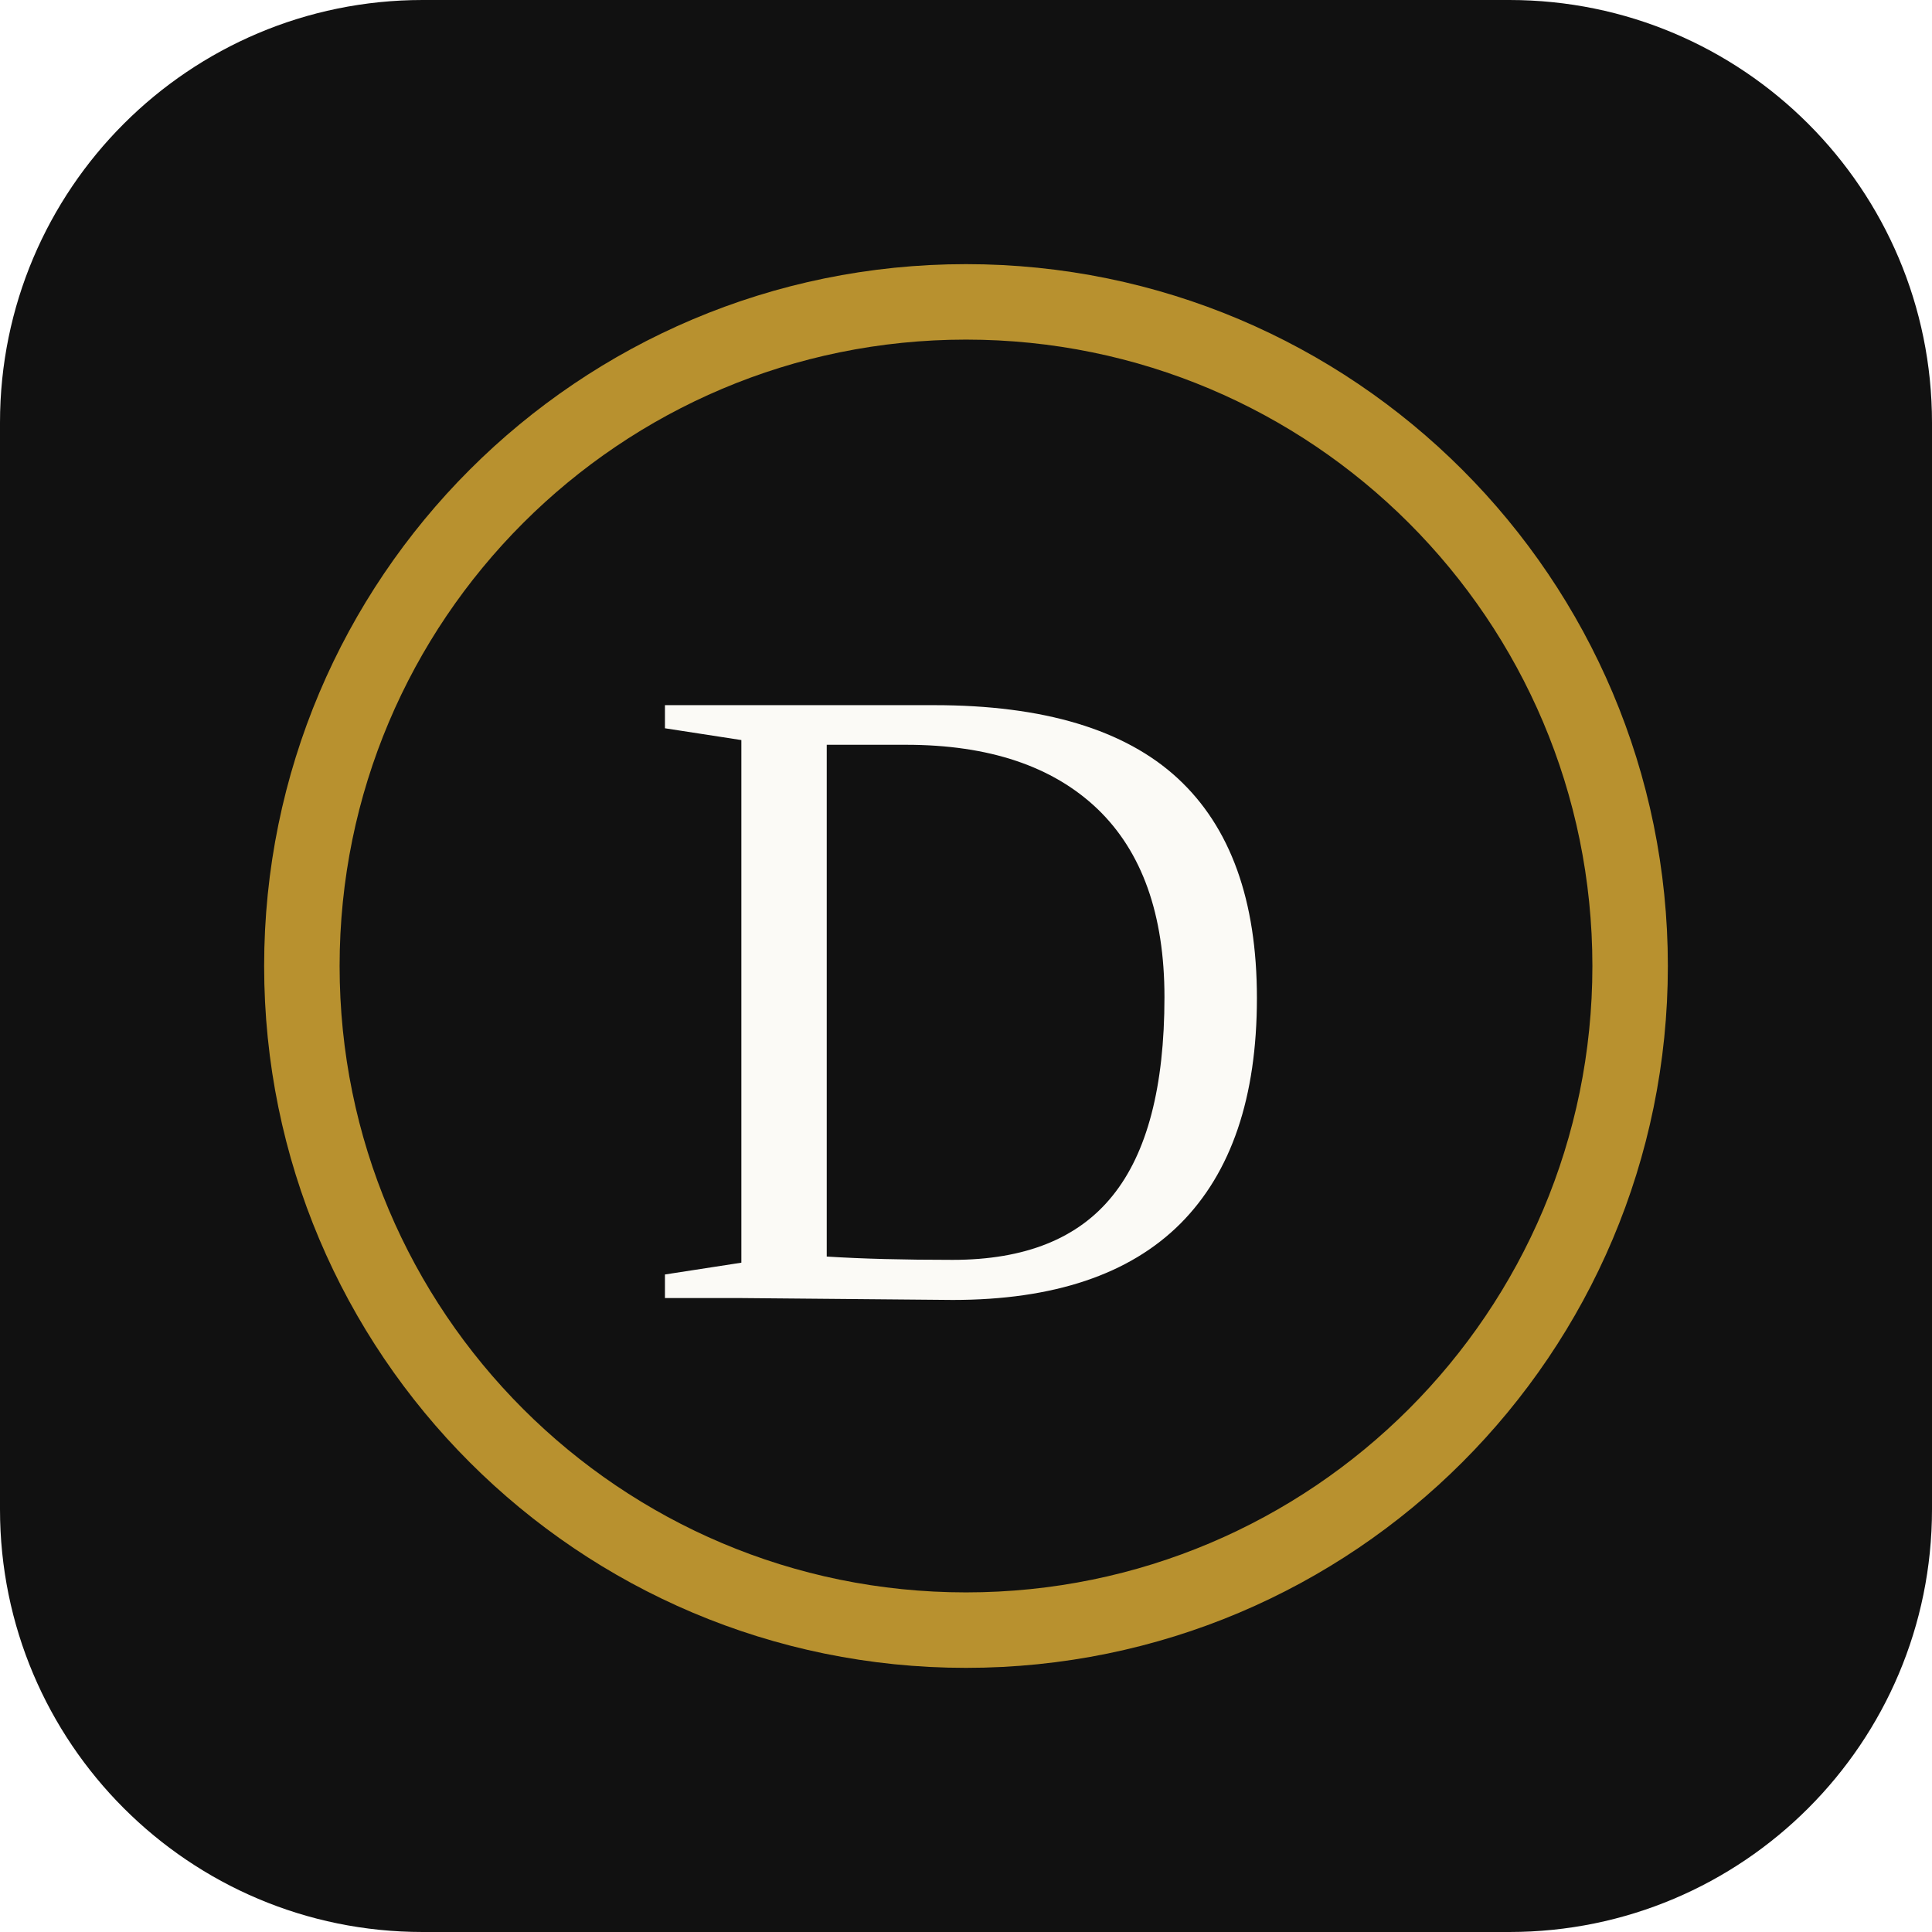
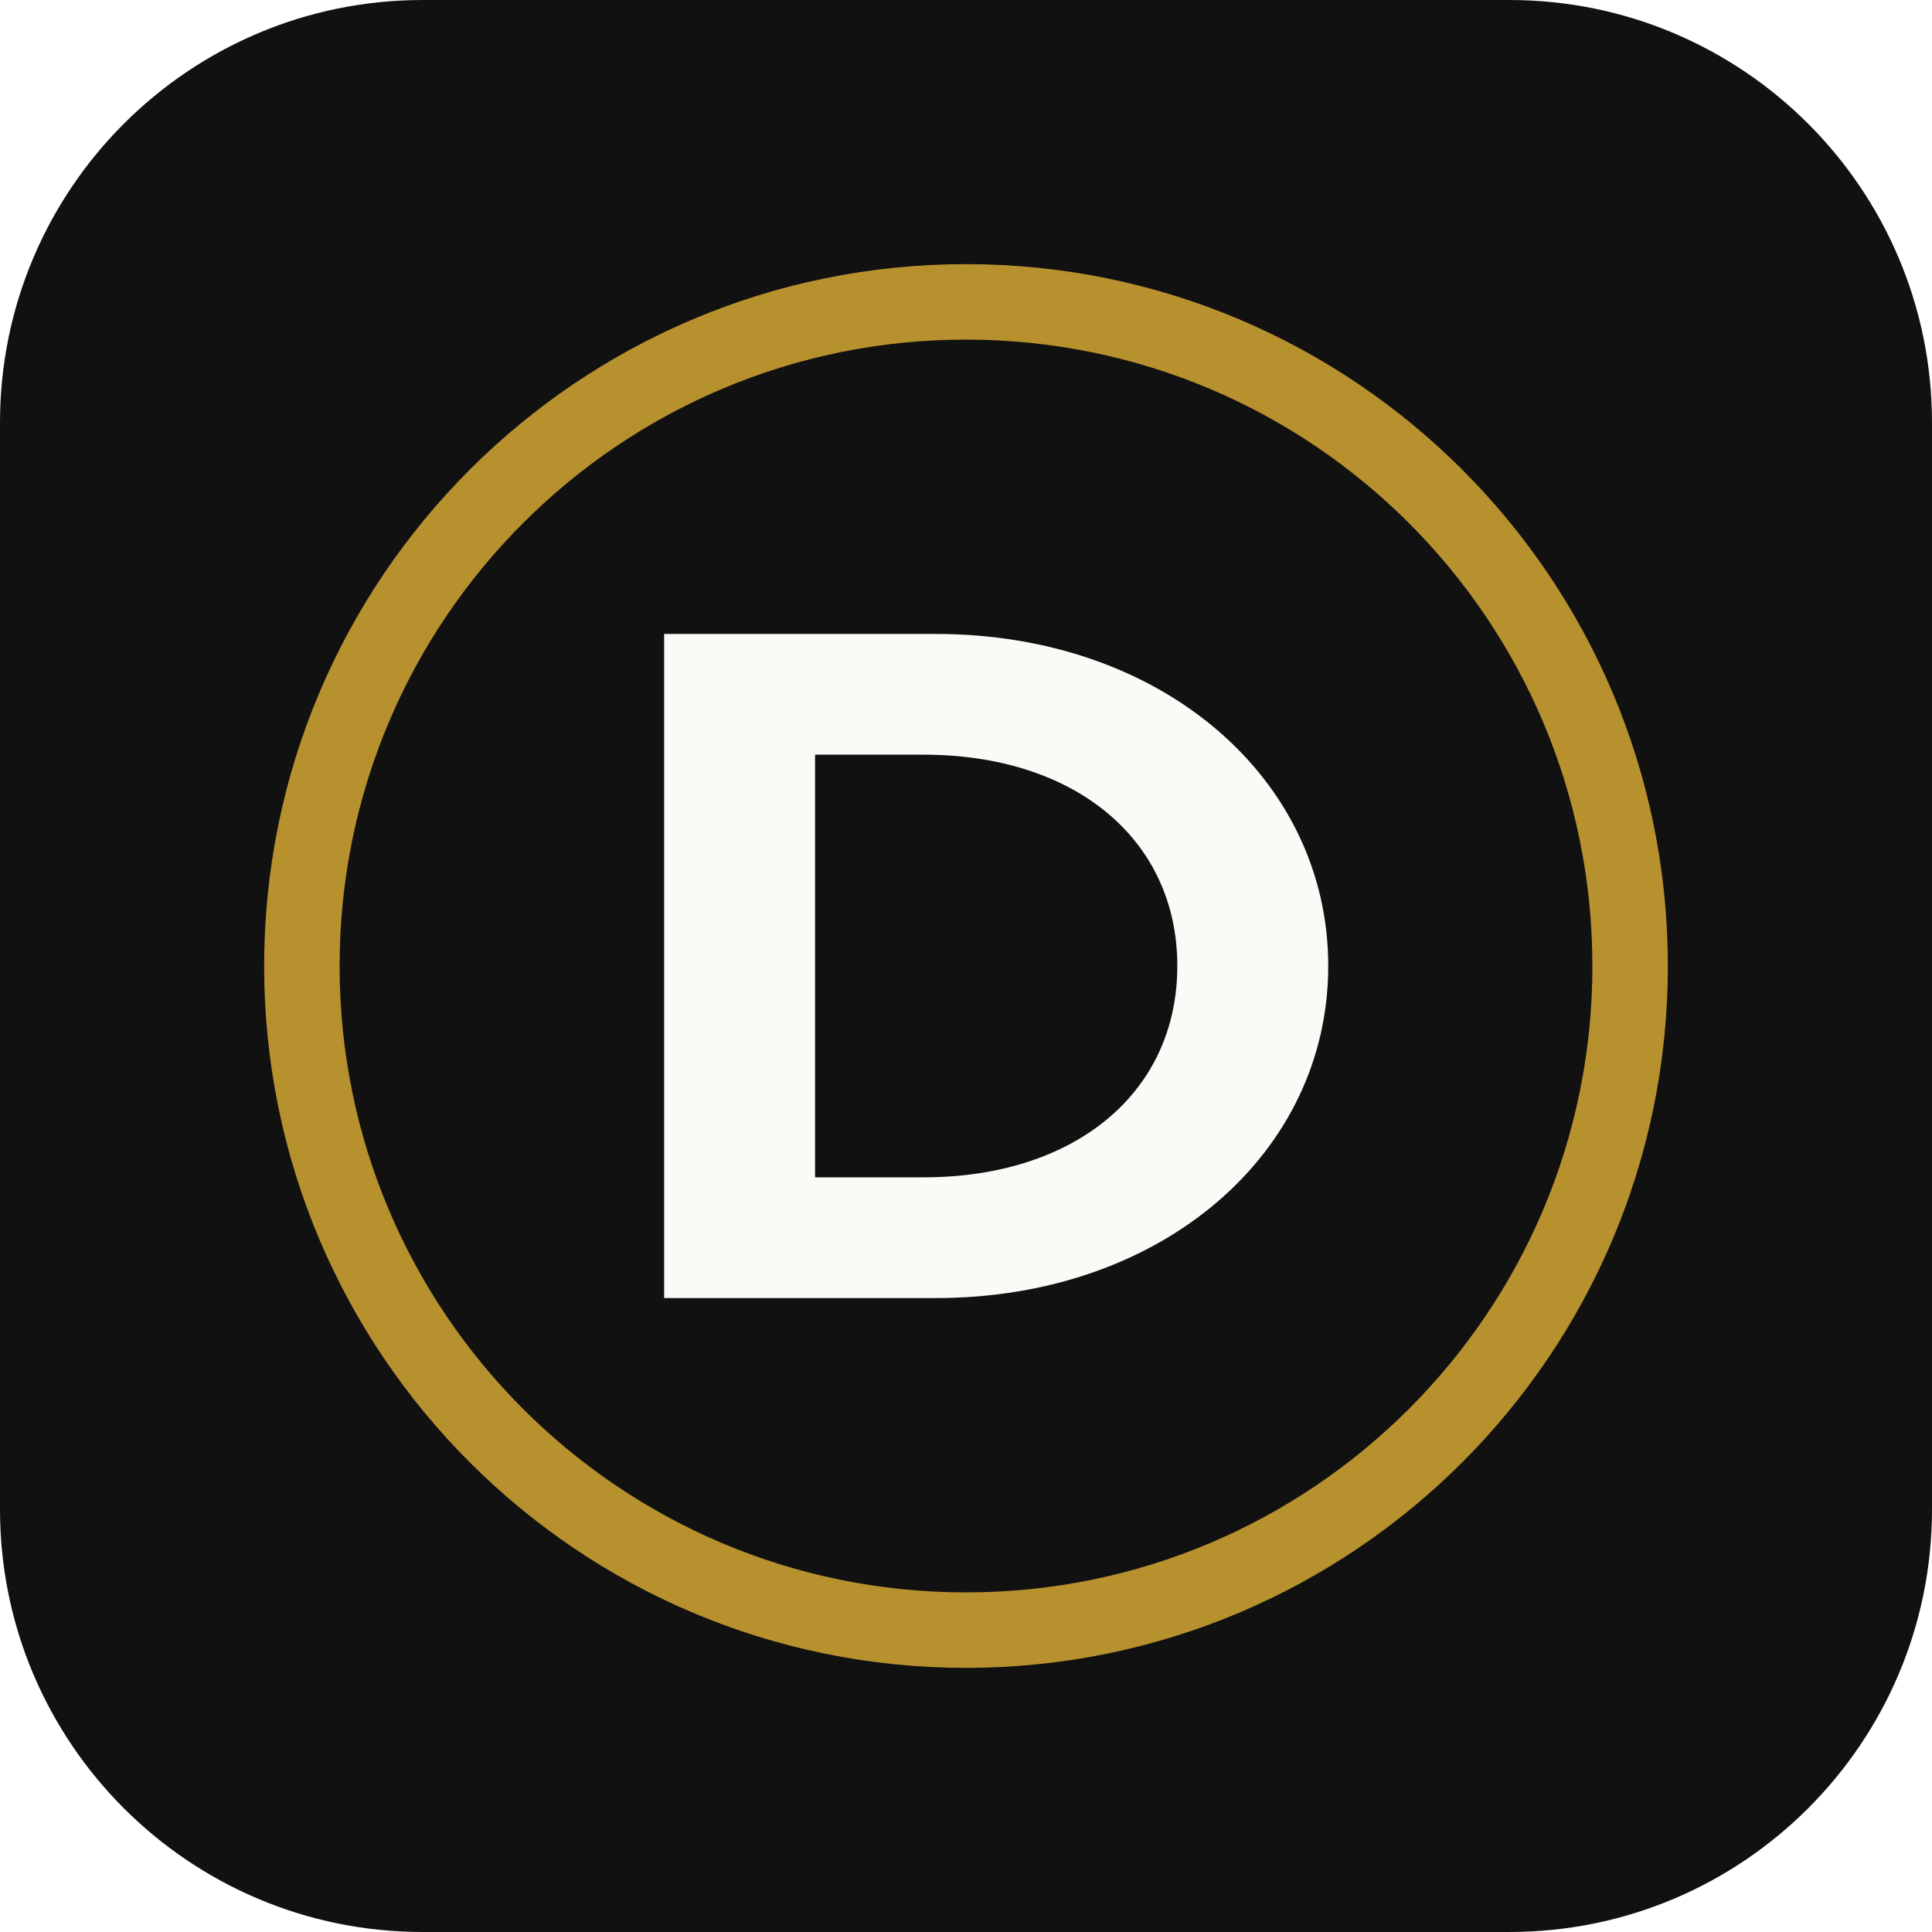
- <svg xmlns="http://www.w3.org/2000/svg" viewBox="0 0 64 64">
+ <svg xmlns="http://www.w3.org/2000/svg" viewBox="0 0 64 64" role="img" aria-label="DepotDoktor">
  <rect width="64" height="64" rx="14" fill="#111111" />
  <circle cx="32" cy="32" r="22" fill="none" stroke="#b8912f" stroke-width="2.5" />
-   <text x="32" y="43" text-anchor="middle" font-family="Georgia, 'Times New Roman', serif" font-size="30" fill="#fbfaf6">D</text>
+   <path fill="#fbfaf6" fill-rule="evenodd" d="M22 21H31C38.5 21 44 25.8 44 32C44 38.2 38.5 43 31 43H22ZM27 25V39H30.6C35.6 39 39 36.2 39 32C39 27.8 35.6 25 30.6 25Z" />
</svg>
